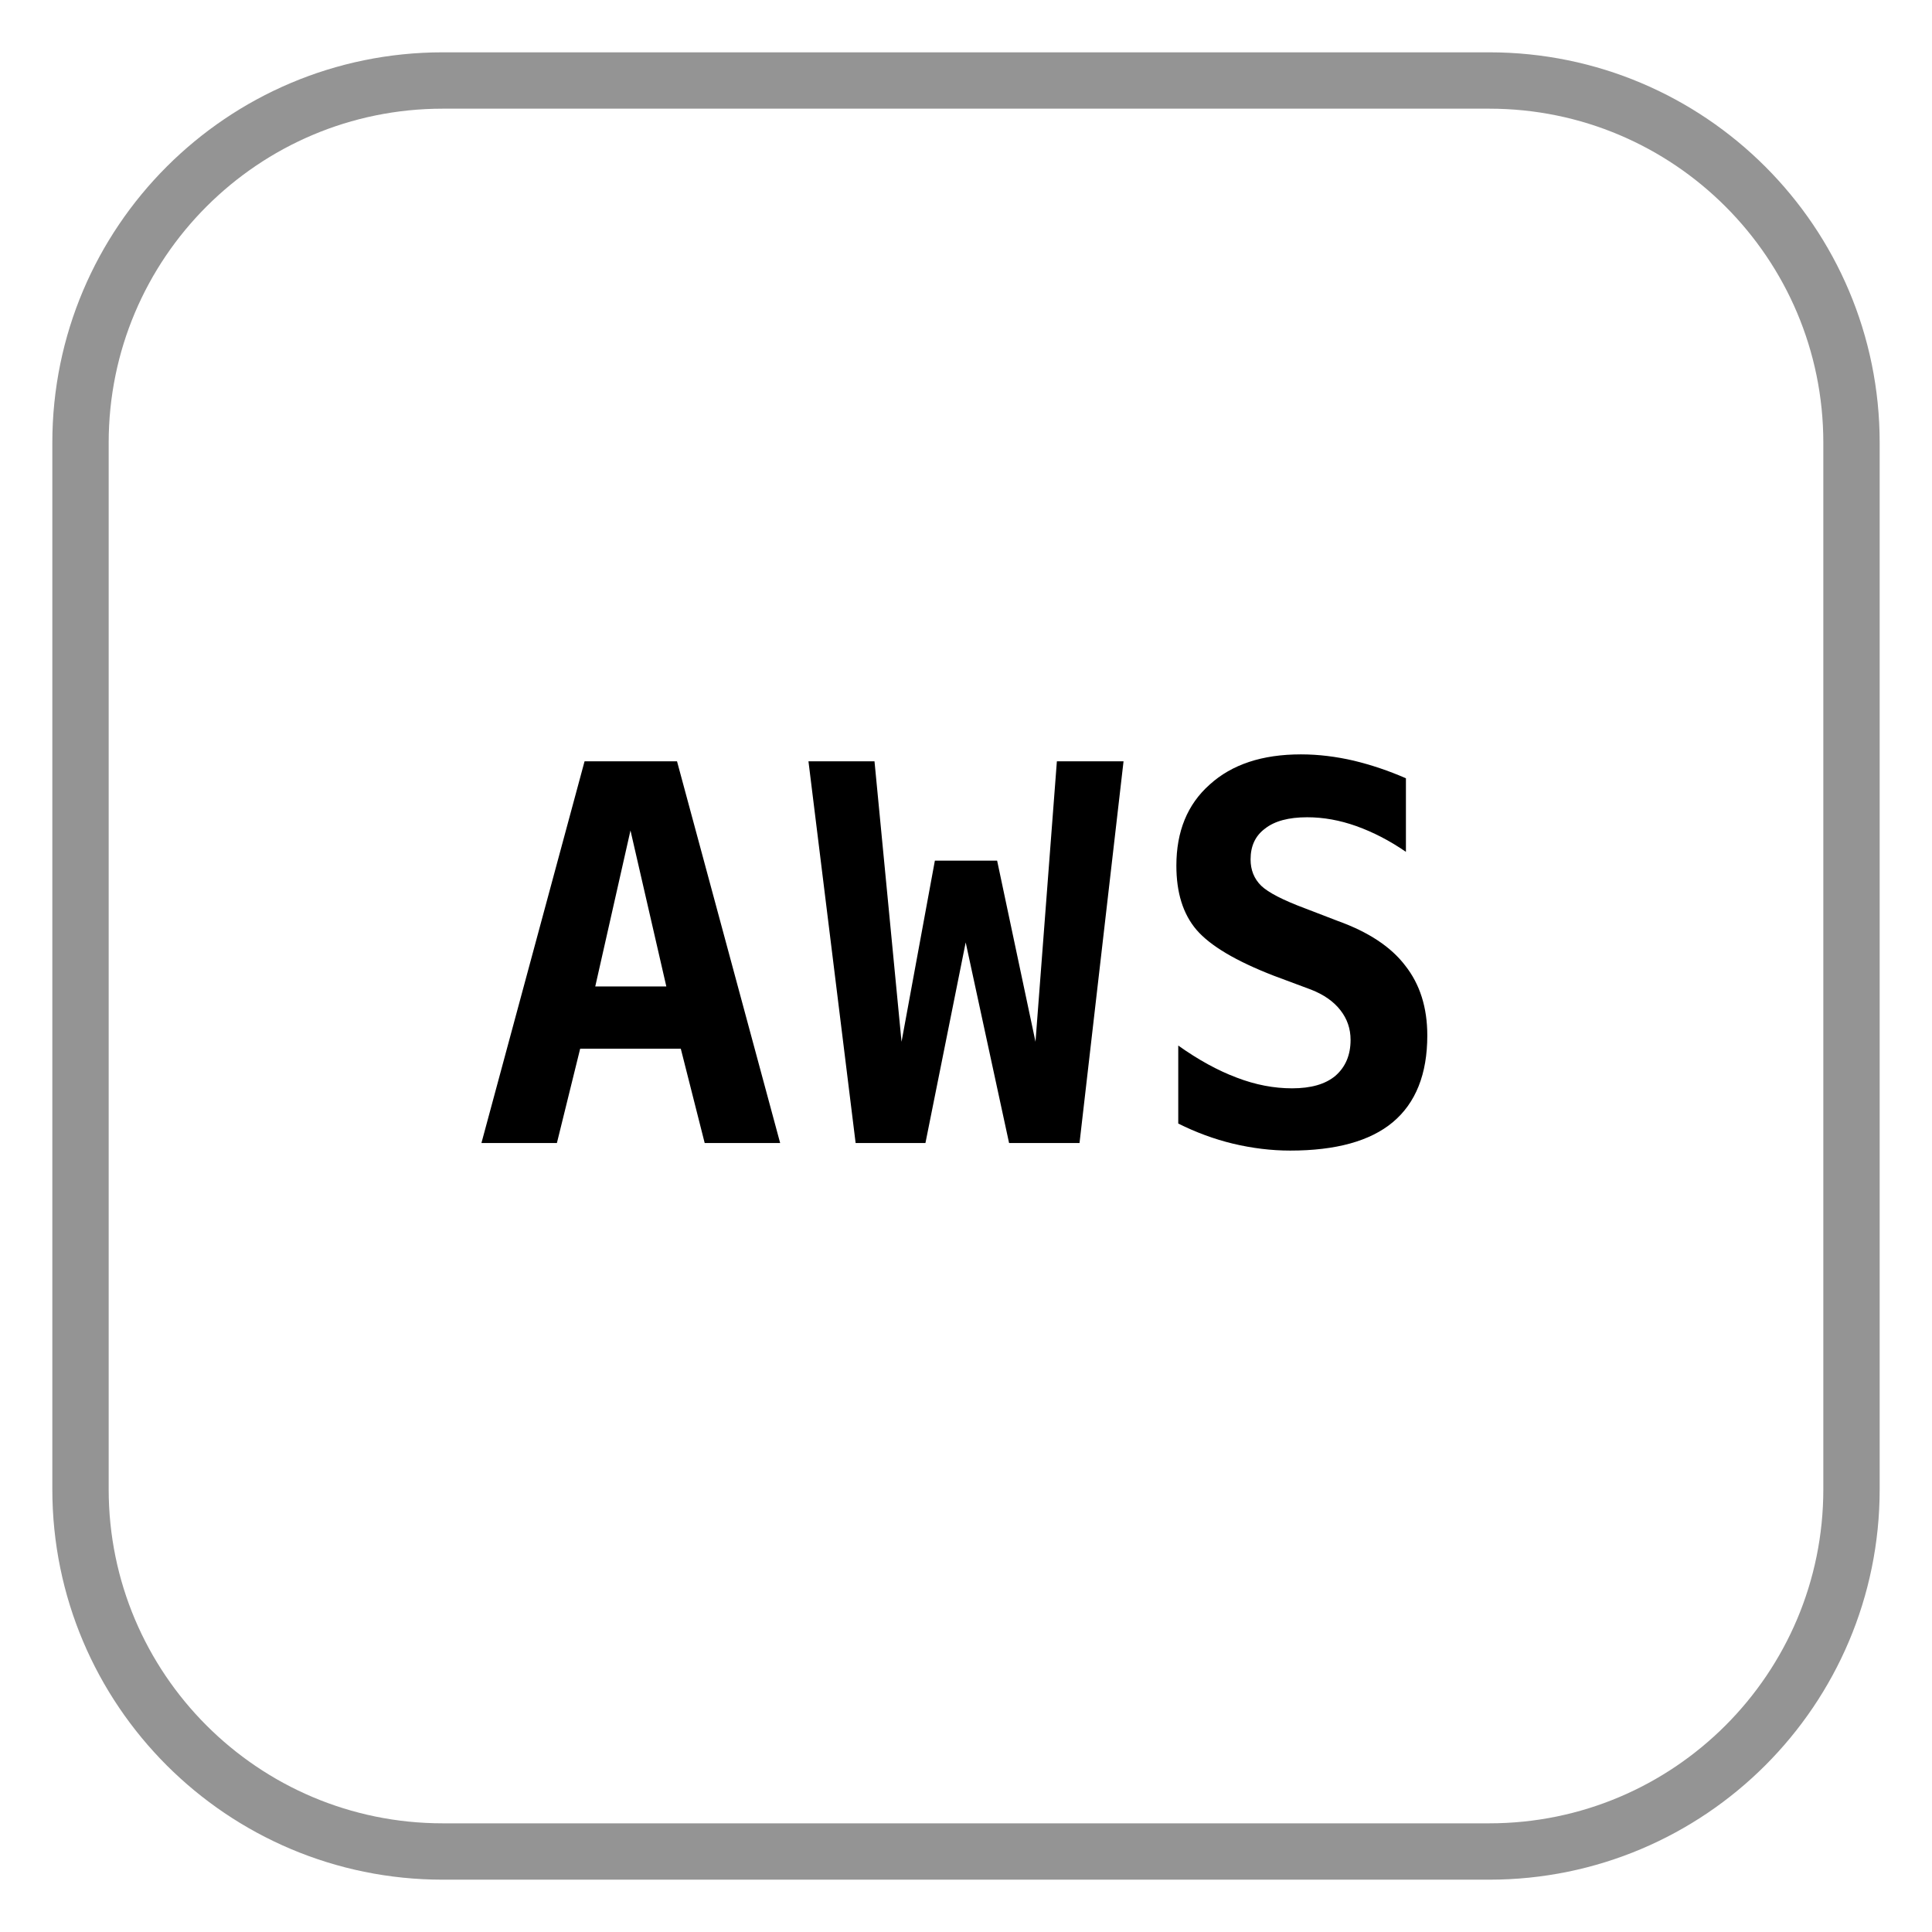
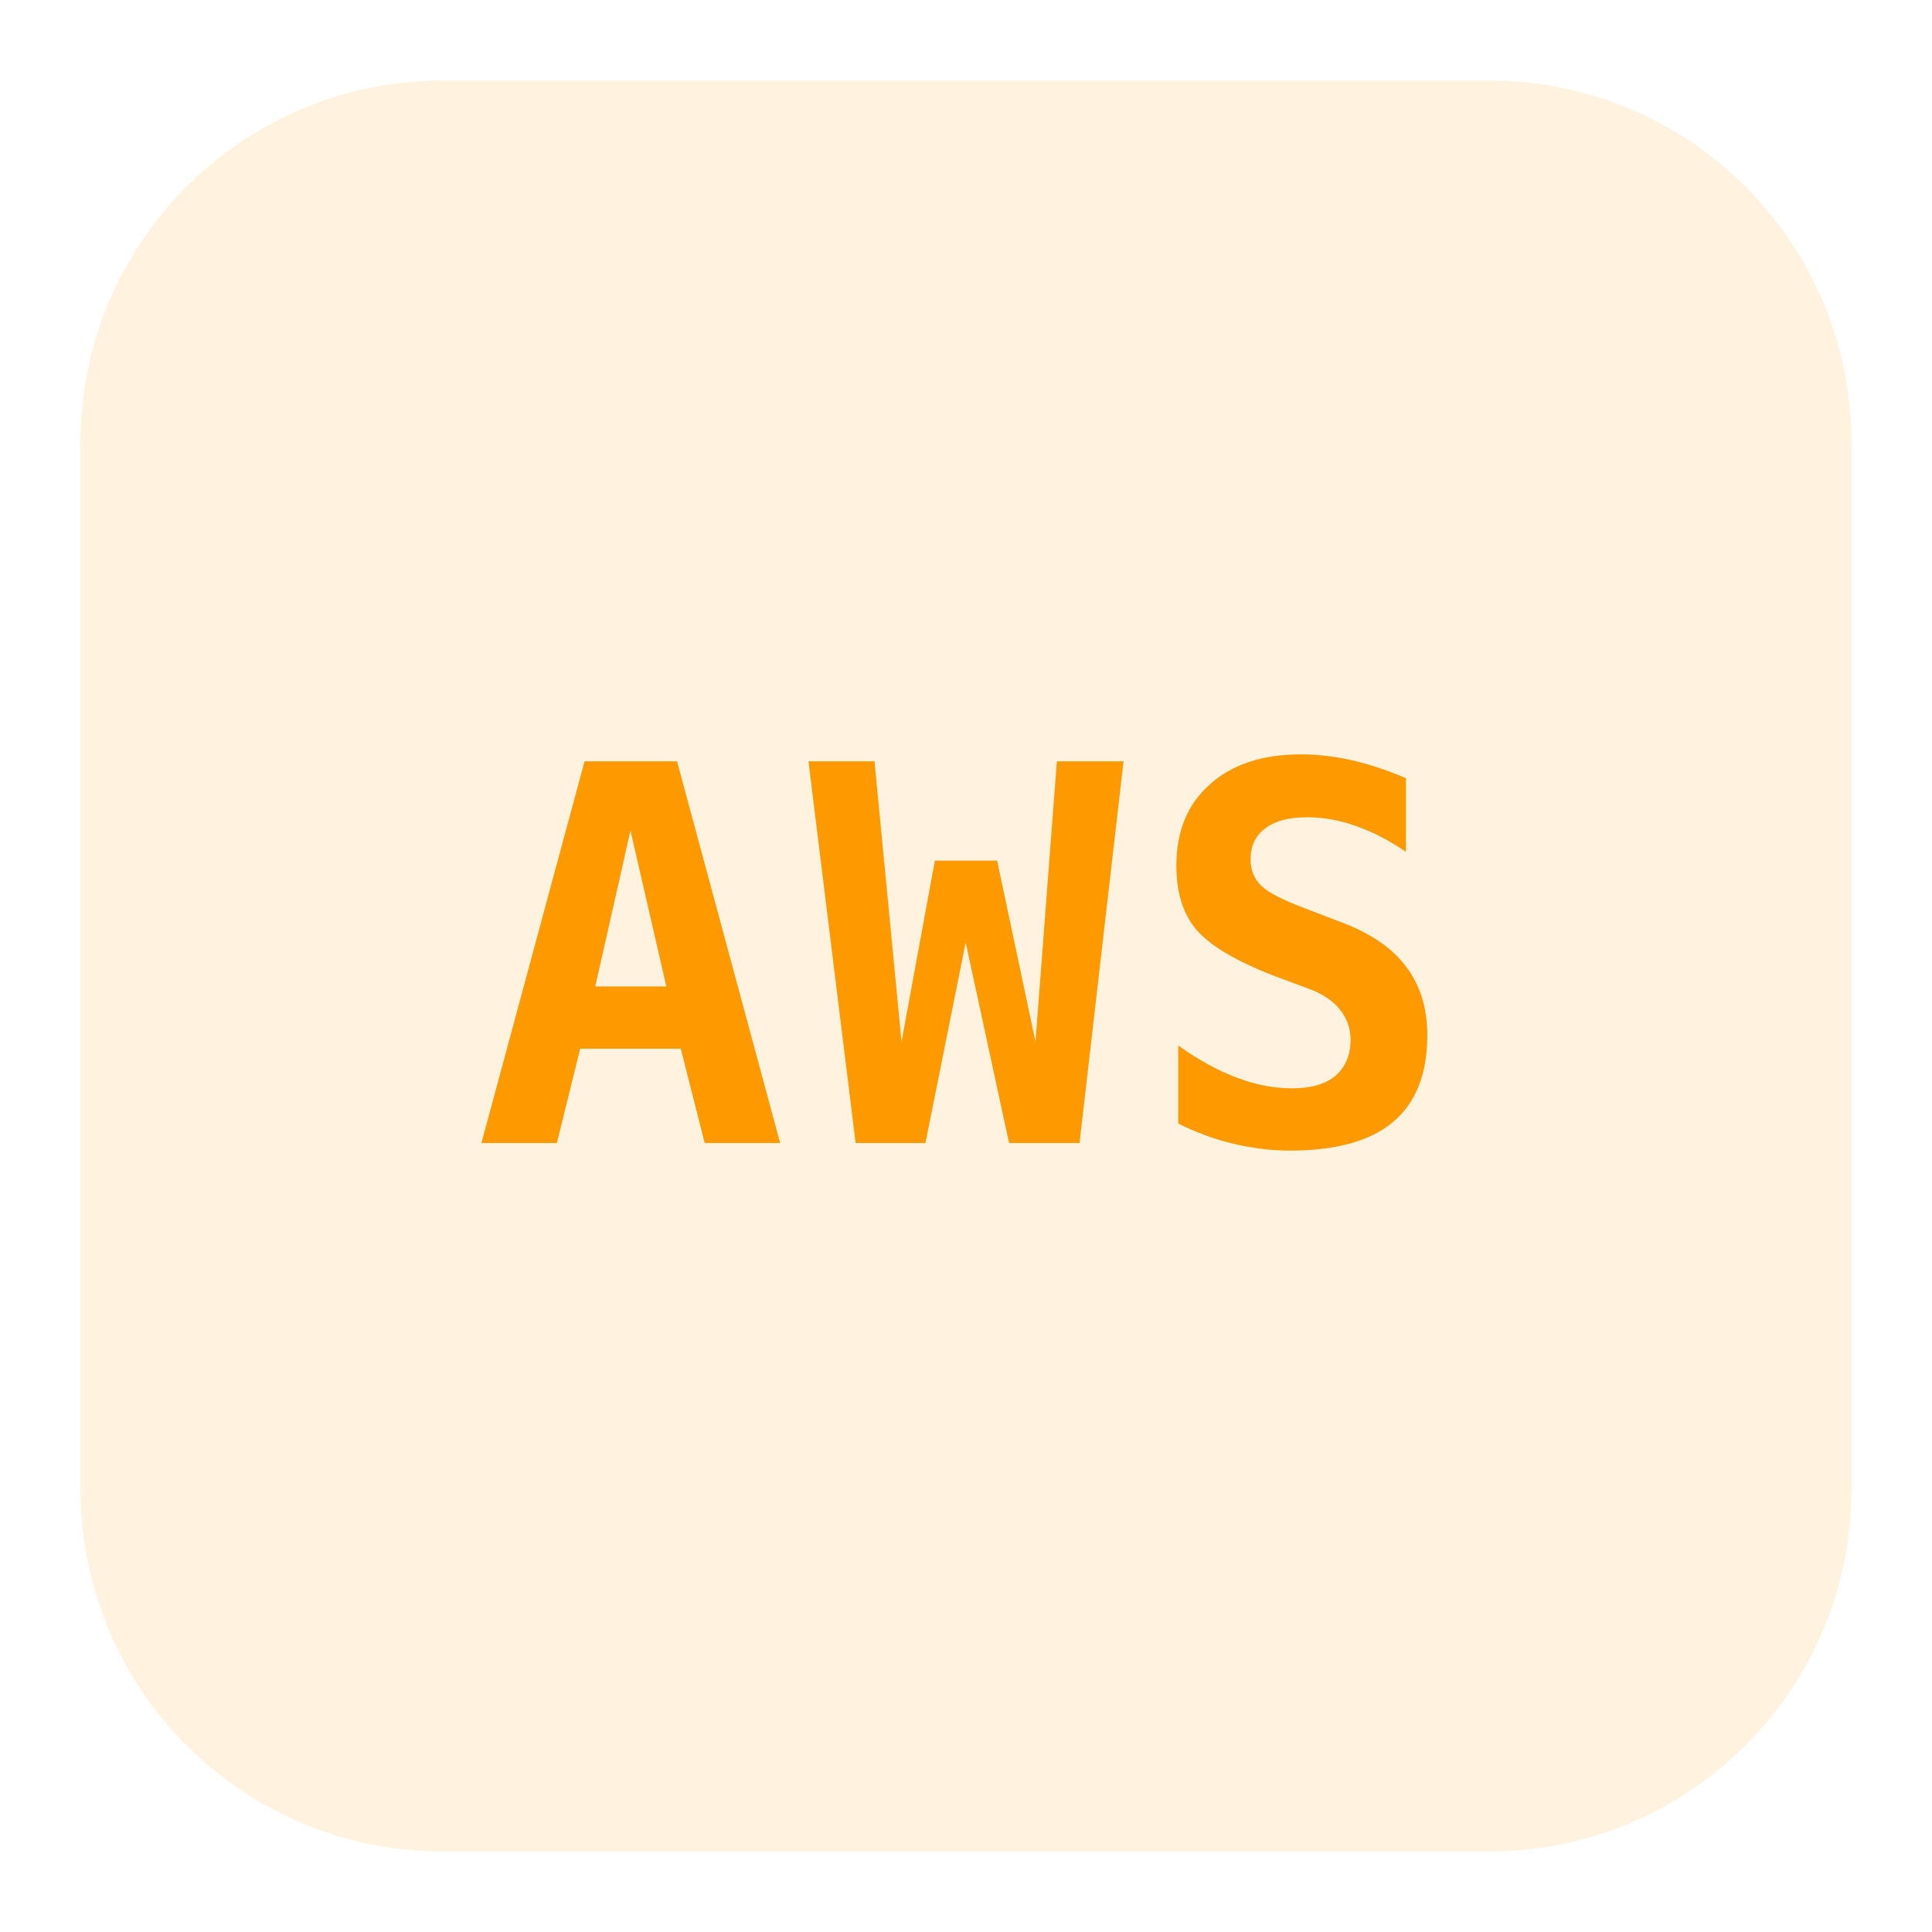
- <svg xmlns="http://www.w3.org/2000/svg" viewBox="0 0 48 48" fill="currentColor" aria-hidden="true">
-   <rect x="2" y="2" width="44" height="44" rx="9" fill="none" stroke="currentColor" stroke-width="1.4" opacity="0.42" />
-   <text x="24" y="28.4" text-anchor="middle" font-family="'JetBrains Mono',ui-monospace,monospace" font-size="13" font-weight="600" letter-spacing="0.5" fill="currentColor">AWS</text>
+ <svg xmlns="http://www.w3.org/2000/svg" viewBox="0 0 48 48" aria-hidden="true">
+   <rect x="2" y="2" width="44" height="44" rx="9" fill="#FF9900" opacity="0.13" />
+   <text x="24" y="28.4" text-anchor="middle" font-family="'JetBrains Mono',ui-monospace,monospace" font-size="13" font-weight="700" letter-spacing="0.5" fill="#FF9900">AWS</text>
</svg>
